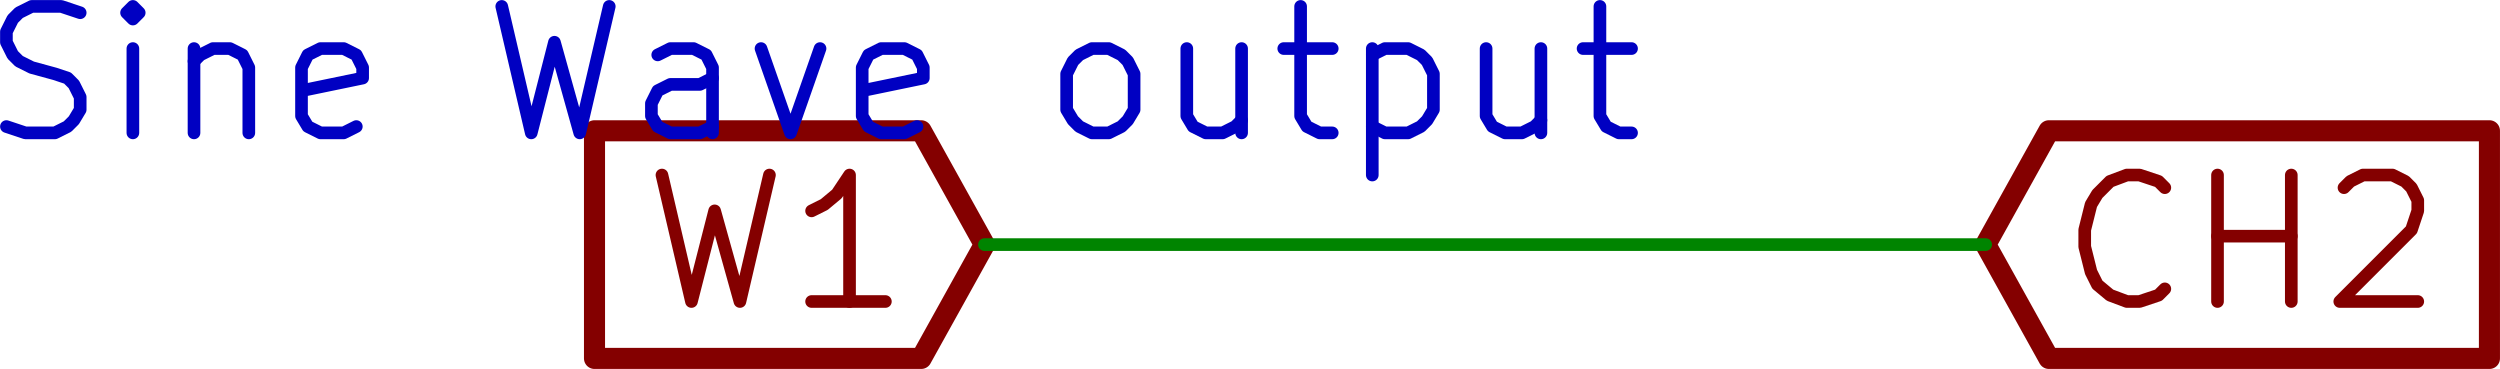
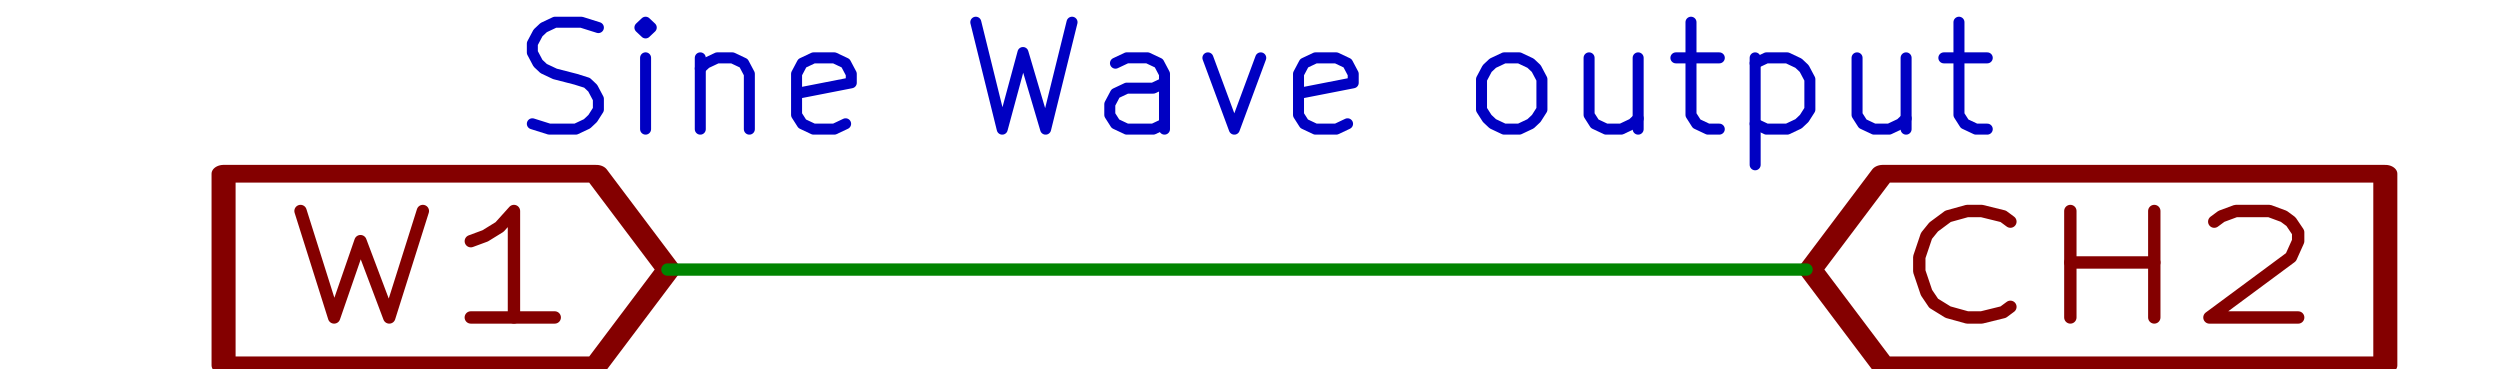
<svg xmlns="http://www.w3.org/2000/svg" width="30.125mm" height="4.446mm" viewBox="0 0 106.744 15.754" id="svg6930" version="1.1">
  <defs id="defs6932" />
  <g id="layer1" transform="translate(-255.1997,-487.3424)">
-     <path style="fill:#840000;fill-opacity:0;stroke:#840000;stroke-width:0.54;stroke-linecap:round;stroke-linejoin:round;stroke-opacity:1" id="path28" d="m 283.463,494.816 1.26,5.4 0.99,-3.87 1.08,3.87 1.26,-5.4" />
-     <path style="fill:#840000;fill-opacity:0;stroke:#840000;stroke-width:0.54;stroke-linecap:round;stroke-linejoin:round;stroke-opacity:1" id="path30" d="m 293.003,500.216 -3.15,0" />
-     <path style="fill:#840000;fill-opacity:0;stroke:#840000;stroke-width:0.54;stroke-linecap:round;stroke-linejoin:round;stroke-opacity:1" id="path32" d="m 291.473,500.216 0,-5.4 -0.54,0.81 -0.54,0.45 -0.54,0.27" />
-     <polyline transform="matrix(0.00899999,0,0,0.00899999,175.7334,279.5365)" style="fill:#840000;fill-opacity:0;stroke:#840000;stroke-width:100;stroke-linecap:round;stroke-linejoin:round;stroke-opacity:1" id="polyline36" points="13500,24250 13200,23710 11650,23710 11650,24250 11650,24790 13200,24790 13500,24250 " />
-     <path style="fill:#840000;fill-opacity:0;stroke:#840000;stroke-width:0.54;stroke-linecap:round;stroke-linejoin:round;stroke-opacity:1" id="path58" d="m 347.633,499.676 -0.27,0.27 -0.81,0.27 -0.54,0 -0.72,-0.27 -0.54,-0.45 -0.27,-0.54 -0.27,-1.08 0,-0.72 0.27,-1.08 0.27,-0.45 0.54,-0.54 0.72,-0.27 0.54,0 0.81,0.27 0.27,0.27" />
-     <path style="fill:#840000;fill-opacity:0;stroke:#840000;stroke-width:0.54;stroke-linecap:round;stroke-linejoin:round;stroke-opacity:1" id="path60" d="m 349.883,500.216 0,-5.4" />
-     <path style="fill:#840000;fill-opacity:0;stroke:#840000;stroke-width:0.54;stroke-linecap:round;stroke-linejoin:round;stroke-opacity:1" id="path62" d="m 349.883,497.426 3.15,0" />
-     <path style="fill:#840000;fill-opacity:0;stroke:#840000;stroke-width:0.54;stroke-linecap:round;stroke-linejoin:round;stroke-opacity:1" id="path64" d="m 353.033,500.216 0,-5.4" />
-     <path style="fill:#840000;fill-opacity:0;stroke:#840000;stroke-width:0.54;stroke-linecap:round;stroke-linejoin:round;stroke-opacity:1" id="path66" d="m 355.283,495.356 0.27,-0.27 0.54,-0.27 1.26,0 0.54,0.27 0.27,0.27 0.27,0.54 0,0.45 -0.27,0.81 -3.06,3.06 3.33,0" />
-     <polyline transform="matrix(0.00899999,0,0,0.00899999,175.7334,279.5365)" style="fill:#840000;fill-opacity:0;stroke:#840000;stroke-width:100;stroke-linecap:round;stroke-linejoin:round;stroke-opacity:1" id="polyline70" points="18250,24250 18550,24790 20640,24790 20640,24250 20640,23710 18550,23710 18250,24250 " />
-     <path style="fill:#008400;fill-opacity:0;stroke:#008400;stroke-width:0.54;stroke-linecap:round;stroke-linejoin:round;stroke-opacity:1" id="path76" d="m 297.233,497.786 42.75,0" />
-     <path style="fill:#0000c2;fill-opacity:0;stroke:#0000c2;stroke-width:0.54;stroke-linecap:round;stroke-linejoin:round;stroke-opacity:1" id="path108" d="m 255.473,492.746 0.81,0.27 1.26,0 0.54,-0.27 0.27,-0.27 0.27,-0.45 0,-0.54 -0.27,-0.54 -0.27,-0.27 -0.54,-0.18 -0.99,-0.27 -0.54,-0.27 -0.27,-0.27 -0.27,-0.54 0,-0.45 0.27,-0.54 0.27,-0.27 0.54,-0.27 1.26,0 0.81,0.27" />
-     <path style="fill:#0000c2;fill-opacity:0;stroke:#0000c2;stroke-width:0.54;stroke-linecap:round;stroke-linejoin:round;stroke-opacity:1" id="path110" d="m 260.873,493.016 0,-3.6" />
-     <path style="fill:#0000c2;fill-opacity:0;stroke:#0000c2;stroke-width:0.54;stroke-linecap:round;stroke-linejoin:round;stroke-opacity:1" id="path112" d="m 260.873,487.616 -0.27,0.27 0.27,0.27 0.27,-0.27 -0.27,-0.27 0,0.54" />
-     <path style="fill:#0000c2;fill-opacity:0;stroke:#0000c2;stroke-width:0.54;stroke-linecap:round;stroke-linejoin:round;stroke-opacity:1" id="path114" d="m 263.483,489.416 0,3.6" />
-     <path style="fill:#0000c2;fill-opacity:0;stroke:#0000c2;stroke-width:0.54;stroke-linecap:round;stroke-linejoin:round;stroke-opacity:1" id="path116" d="m 263.483,489.956 0.27,-0.27 0.54,-0.27 0.72,0 0.54,0.27 0.27,0.54 0,2.79" />
-     <path style="fill:#0000c2;fill-opacity:0;stroke:#0000c2;stroke-width:0.54;stroke-linecap:round;stroke-linejoin:round;stroke-opacity:1" id="path118" d="m 270.413,492.746 -0.54,0.27 -0.99,0 -0.54,-0.27 -0.27,-0.45 0,-2.07 0.27,-0.54 0.54,-0.27 0.99,0 0.54,0.27 0.27,0.54 0,0.45 -2.61,0.54" />
-     <path style="fill:#0000c2;fill-opacity:0;stroke:#0000c2;stroke-width:0.54;stroke-linecap:round;stroke-linejoin:round;stroke-opacity:1" id="path120" d="m 276.623,487.616 1.26,5.4 0.99,-3.87 1.08,3.87 1.26,-5.4" />
-     <path style="fill:#0000c2;fill-opacity:0;stroke:#0000c2;stroke-width:0.54;stroke-linecap:round;stroke-linejoin:round;stroke-opacity:1" id="path122" d="m 285.623,493.016 0,-2.79 -0.27,-0.54 -0.54,-0.27 -0.99,0 -0.54,0.27" />
-     <path style="fill:#0000c2;fill-opacity:0;stroke:#0000c2;stroke-width:0.54;stroke-linecap:round;stroke-linejoin:round;stroke-opacity:1" id="path124" d="m 285.623,492.746 -0.54,0.27 -1.26,0 -0.54,-0.27 -0.27,-0.45 0,-0.54 0.27,-0.54 0.54,-0.27 1.26,0 0.54,-0.27" />
-     <path style="fill:#0000c2;fill-opacity:0;stroke:#0000c2;stroke-width:0.54;stroke-linecap:round;stroke-linejoin:round;stroke-opacity:1" id="path126" d="m 287.693,489.416 1.26,3.6 1.26,-3.6" />
-     <path style="fill:#0000c2;fill-opacity:0;stroke:#0000c2;stroke-width:0.54;stroke-linecap:round;stroke-linejoin:round;stroke-opacity:1" id="path128" d="m 294.353,492.746 -0.54,0.27 -0.99,0 -0.54,-0.27 -0.27,-0.45 0,-2.07 0.27,-0.54 0.54,-0.27 0.99,0 0.54,0.27 0.27,0.54 0,0.45 -2.61,0.54" />
-     <path style="fill:#0000c2;fill-opacity:0;stroke:#0000c2;stroke-width:0.54;stroke-linecap:round;stroke-linejoin:round;stroke-opacity:1" id="path130" d="m 301.823,493.016 -0.54,-0.27 -0.27,-0.27 -0.27,-0.45 0,-1.53 0.27,-0.54 0.27,-0.27 0.54,-0.27 0.72,0 0.54,0.27 0.27,0.27 0.27,0.54 0,1.53 -0.27,0.45 -0.27,0.27 -0.54,0.27 -0.72,0" />
-     <path style="fill:#0000c2;fill-opacity:0;stroke:#0000c2;stroke-width:0.54;stroke-linecap:round;stroke-linejoin:round;stroke-opacity:1" id="path132" d="m 308.213,489.416 0,3.6" />
-     <path style="fill:#0000c2;fill-opacity:0;stroke:#0000c2;stroke-width:0.54;stroke-linecap:round;stroke-linejoin:round;stroke-opacity:1" id="path134" d="m 305.873,489.416 0,2.88 0.27,0.45 0.54,0.27 0.72,0 0.54,-0.27 0.27,-0.27" />
-     <path style="fill:#0000c2;fill-opacity:0;stroke:#0000c2;stroke-width:0.54;stroke-linecap:round;stroke-linejoin:round;stroke-opacity:1" id="path136" d="m 310.013,489.416 2.07,0" />
-     <path style="fill:#0000c2;fill-opacity:0;stroke:#0000c2;stroke-width:0.54;stroke-linecap:round;stroke-linejoin:round;stroke-opacity:1" id="path138" d="m 310.733,487.616 0,4.68 0.27,0.45 0.54,0.27 0.54,0" />
-     <path style="fill:#0000c2;fill-opacity:0;stroke:#0000c2;stroke-width:0.54;stroke-linecap:round;stroke-linejoin:round;stroke-opacity:1" id="path140" d="m 313.793,489.416 0,5.4" />
-     <path style="fill:#0000c2;fill-opacity:0;stroke:#0000c2;stroke-width:0.54;stroke-linecap:round;stroke-linejoin:round;stroke-opacity:1" id="path142" d="m 313.793,489.686 0.54,-0.27 0.99,0 0.54,0.27 0.27,0.27 0.27,0.54 0,1.53 -0.27,0.45 -0.27,0.27 -0.54,0.27 -0.99,0 -0.54,-0.27" />
-     <path style="fill:#0000c2;fill-opacity:0;stroke:#0000c2;stroke-width:0.54;stroke-linecap:round;stroke-linejoin:round;stroke-opacity:1" id="path144" d="m 320.993,489.416 0,3.6" />
-     <path style="fill:#0000c2;fill-opacity:0;stroke:#0000c2;stroke-width:0.54;stroke-linecap:round;stroke-linejoin:round;stroke-opacity:1" id="path146" d="m 318.653,489.416 0,2.88 0.27,0.45 0.54,0.27 0.72,0 0.54,-0.27 0.27,-0.27" />
-     <path style="fill:#0000c2;fill-opacity:0;stroke:#0000c2;stroke-width:0.54;stroke-linecap:round;stroke-linejoin:round;stroke-opacity:1" id="path148" d="m 322.793,489.416 2.07,0" />
-     <path style="fill:#0000c2;fill-opacity:0;stroke:#0000c2;stroke-width:0.54;stroke-linecap:round;stroke-linejoin:round;stroke-opacity:1" id="path150" d="m 323.513,487.616 0,4.68 0.27,0.45 0.54,0.27 0.54,0" />
+     <path style="fill:#840000;fill-opacity:0;stroke:#840000;stroke-width:0.528;stroke-linecap:round;stroke-linejoin:round;stroke-opacity:1" id="path28" d="m 268.031,496.352 1.434,4.545 1.126,-3.258 1.229,3.258 1.434,-4.545" />
+     <path style="fill:#840000;fill-opacity:0;stroke:#840000;stroke-width:0.528;stroke-linecap:round;stroke-linejoin:round;stroke-opacity:1" id="path30" d="m 278.885,500.897 h -3.584" />
+     <path style="fill:#840000;fill-opacity:0;stroke:#840000;stroke-width:0.528;stroke-linecap:round;stroke-linejoin:round;stroke-opacity:1" id="path32" d="m 277.144,500.897 v -4.545 l -0.614,0.682 -0.614,0.379 -0.614,0.227" />
+     <polyline transform="matrix(0.01026723,0,0,0.00757451,145.1321,315.1699)" style="fill:#840000;fill-opacity:0;stroke:#840000;stroke-width:100;stroke-linecap:round;stroke-linejoin:round;stroke-opacity:1" id="polyline36" points="13500,24250 13200,23710 11650,23710 11650,24250 11650,24790 13200,24790 13500,24250 " />
+     <path style="fill:#840000;fill-opacity:0;stroke:#840000;stroke-width:0.528;stroke-linecap:round;stroke-linejoin:round;stroke-opacity:1" id="path58" d="m 341.039,500.443 -0.307,0.227 -0.922,0.227 h -0.614 l -0.819,-0.227 -0.614,-0.379 -0.307,-0.455 -0.307,-0.909 v -0.606 l 0.307,-0.909 0.307,-0.379 0.614,-0.455 0.819,-0.227 h 0.614 l 0.922,0.227 0.307,0.227" />
+     <path style="fill:#840000;fill-opacity:0;stroke:#840000;stroke-width:0.528;stroke-linecap:round;stroke-linejoin:round;stroke-opacity:1" id="path60" d="m 343.599,500.897 v -4.545" />
+     <path style="fill:#840000;fill-opacity:0;stroke:#840000;stroke-width:0.528;stroke-linecap:round;stroke-linejoin:round;stroke-opacity:1" id="path62" d="m 343.599,498.549 h 3.584" />
+     <path style="fill:#840000;fill-opacity:0;stroke:#840000;stroke-width:0.528;stroke-linecap:round;stroke-linejoin:round;stroke-opacity:1" id="path64" d="m 347.183,500.897 v -4.545" />
+     <path style="fill:#840000;fill-opacity:0;stroke:#840000;stroke-width:0.528;stroke-linecap:round;stroke-linejoin:round;stroke-opacity:1" id="path66" d="m 349.743,496.806 0.307,-0.227 0.614,-0.227 h 1.434 l 0.614,0.227 0.307,0.227 0.307,0.455 v 0.379 l -0.307,0.682 -3.481,2.576 h 3.789" />
+     <polyline transform="matrix(0.01026723,0,0,0.00757451,145.1321,315.1699)" style="fill:#840000;fill-opacity:0;stroke:#840000;stroke-width:100;stroke-linecap:round;stroke-linejoin:round;stroke-opacity:1" id="polyline70" points="18250,24250 18550,24790 20640,24790 20640,24250 20640,23710 18550,23710 18250,24250 " />
+     <path style="fill:#008400;fill-opacity:0;stroke:#008400;stroke-width:0.528;stroke-linecap:round;stroke-linejoin:round;stroke-opacity:1" id="path76" d="m 283.697,498.852 h 48.638" />
+     <path style="fill:#0000c2;fill-opacity:0;stroke:#0000c2;stroke-width:0.47;stroke-linecap:round;stroke-linejoin:round;stroke-opacity:1" id="path108" d="m 277.929,492.628 0.725,0.228 h 1.128 l 0.483,-0.228 0.242,-0.228 0.242,-0.38 v -0.457 l -0.242,-0.457 -0.242,-0.228 -0.483,-0.152 -0.886,-0.228 -0.483,-0.228 -0.242,-0.228 -0.242,-0.457 v -0.38 l 0.242,-0.457 0.242,-0.228 0.483,-0.228 h 1.128 l 0.725,0.228" />
+     <path style="fill:#0000c2;fill-opacity:0;stroke:#0000c2;stroke-width:0.47;stroke-linecap:round;stroke-linejoin:round;stroke-opacity:1" id="path110" d="m 282.764,492.856 v -3.044" />
+     <path style="fill:#0000c2;fill-opacity:0;stroke:#0000c2;stroke-width:0.47;stroke-linecap:round;stroke-linejoin:round;stroke-opacity:1" id="path112" d="m 282.764,488.291 -0.242,0.228 0.242,0.228 0.242,-0.228 -0.242,-0.228 v 0.457" />
+     <path style="fill:#0000c2;fill-opacity:0;stroke:#0000c2;stroke-width:0.47;stroke-linecap:round;stroke-linejoin:round;stroke-opacity:1" id="path114" d="m 285.1,489.813 v 3.044" />
+     <path style="fill:#0000c2;fill-opacity:0;stroke:#0000c2;stroke-width:0.47;stroke-linecap:round;stroke-linejoin:round;stroke-opacity:1" id="path116" d="m 285.1,490.269 0.242,-0.228 0.483,-0.228 h 0.645 l 0.483,0.228 0.242,0.457 v 2.359" />
+     <path style="fill:#0000c2;fill-opacity:0;stroke:#0000c2;stroke-width:0.47;stroke-linecap:round;stroke-linejoin:round;stroke-opacity:1" id="path118" d="m 291.305,492.628 -0.483,0.228 h -0.886 l -0.483,-0.228 -0.242,-0.38 v -1.75 l 0.242,-0.457 0.483,-0.228 h 0.886 l 0.483,0.228 0.242,0.457 v 0.38 l -2.337,0.457" />
+     <path style="fill:#0000c2;fill-opacity:0;stroke:#0000c2;stroke-width:0.47;stroke-linecap:round;stroke-linejoin:round;stroke-opacity:1" id="path120" d="m 296.864,488.291 1.128,4.566 0.886,-3.272 0.967,3.272 1.128,-4.566" />
+     <path style="fill:#0000c2;fill-opacity:0;stroke:#0000c2;stroke-width:0.47;stroke-linecap:round;stroke-linejoin:round;stroke-opacity:1" id="path122" d="m 304.921,492.856 v -2.359 l -0.242,-0.457 -0.483,-0.228 h -0.886 l -0.483,0.228" />
+     <path style="fill:#0000c2;fill-opacity:0;stroke:#0000c2;stroke-width:0.47;stroke-linecap:round;stroke-linejoin:round;stroke-opacity:1" id="path124" d="m 304.921,492.628 -0.483,0.228 h -1.128 l -0.483,-0.228 -0.242,-0.38 v -0.457 l 0.242,-0.457 0.483,-0.228 h 1.128 l 0.483,-0.228" />
+     <path style="fill:#0000c2;fill-opacity:0;stroke:#0000c2;stroke-width:0.47;stroke-linecap:round;stroke-linejoin:round;stroke-opacity:1" id="path126" d="m 306.774,489.813 1.128,3.044 1.128,-3.044" />
+     <path style="fill:#0000c2;fill-opacity:0;stroke:#0000c2;stroke-width:0.47;stroke-linecap:round;stroke-linejoin:round;stroke-opacity:1" id="path128" d="m 312.737,492.628 -0.483,0.228 h -0.886 l -0.483,-0.228 -0.242,-0.38 v -1.75 l 0.242,-0.457 0.483,-0.228 h 0.886 l 0.483,0.228 0.242,0.457 v 0.38 l -2.337,0.457" />
+     <path style="fill:#0000c2;fill-opacity:0;stroke:#0000c2;stroke-width:0.47;stroke-linecap:round;stroke-linejoin:round;stroke-opacity:1" id="path130" d="m 319.424,492.856 -0.483,-0.228 -0.242,-0.228 -0.242,-0.38 v -1.294 l 0.242,-0.457 0.242,-0.228 0.483,-0.228 h 0.645 l 0.483,0.228 0.242,0.228 0.242,0.457 v 1.294 l -0.242,0.38 -0.242,0.228 -0.483,0.228 h -0.645" />
+     <path style="fill:#0000c2;fill-opacity:0;stroke:#0000c2;stroke-width:0.47;stroke-linecap:round;stroke-linejoin:round;stroke-opacity:1" id="path132" d="m 325.145,489.813 v 3.044" />
+     <path style="fill:#0000c2;fill-opacity:0;stroke:#0000c2;stroke-width:0.47;stroke-linecap:round;stroke-linejoin:round;stroke-opacity:1" id="path134" d="m 323.05,489.813 v 2.435 l 0.242,0.38 0.483,0.228 h 0.645 l 0.483,-0.228 0.242,-0.228" />
+     <path style="fill:#0000c2;fill-opacity:0;stroke:#0000c2;stroke-width:0.47;stroke-linecap:round;stroke-linejoin:round;stroke-opacity:1" id="path136" d="m 326.757,489.813 h 1.853" />
+     <path style="fill:#0000c2;fill-opacity:0;stroke:#0000c2;stroke-width:0.47;stroke-linecap:round;stroke-linejoin:round;stroke-opacity:1" id="path138" d="m 327.401,488.291 v 3.957 l 0.242,0.38 0.483,0.228 h 0.483" />
+     <path style="fill:#0000c2;fill-opacity:0;stroke:#0000c2;stroke-width:0.47;stroke-linecap:round;stroke-linejoin:round;stroke-opacity:1" id="path140" d="m 330.141,489.813 v 4.566" />
+     <path style="fill:#0000c2;fill-opacity:0;stroke:#0000c2;stroke-width:0.47;stroke-linecap:round;stroke-linejoin:round;stroke-opacity:1" id="path142" d="m 330.141,490.041 0.483,-0.228 h 0.886 l 0.483,0.228 0.242,0.228 0.242,0.457 v 1.294 l -0.242,0.38 -0.242,0.228 -0.483,0.228 h -0.886 l -0.483,-0.228" />
+     <path style="fill:#0000c2;fill-opacity:0;stroke:#0000c2;stroke-width:0.47;stroke-linecap:round;stroke-linejoin:round;stroke-opacity:1" id="path144" d="m 336.586,489.813 v 3.044" />
+     <path style="fill:#0000c2;fill-opacity:0;stroke:#0000c2;stroke-width:0.47;stroke-linecap:round;stroke-linejoin:round;stroke-opacity:1" id="path146" d="m 334.492,489.813 v 2.435 l 0.242,0.38 0.483,0.228 h 0.645 l 0.483,-0.228 0.242,-0.228" />
+     <path style="fill:#0000c2;fill-opacity:0;stroke:#0000c2;stroke-width:0.47;stroke-linecap:round;stroke-linejoin:round;stroke-opacity:1" id="path148" d="m 338.198,489.813 h 1.853" />
+     <path style="fill:#0000c2;fill-opacity:0;stroke:#0000c2;stroke-width:0.47;stroke-linecap:round;stroke-linejoin:round;stroke-opacity:1" id="path150" d="m 338.843,488.291 v 3.957 l 0.242,0.38 0.483,0.228 h 0.483" />
  </g>
</svg>
